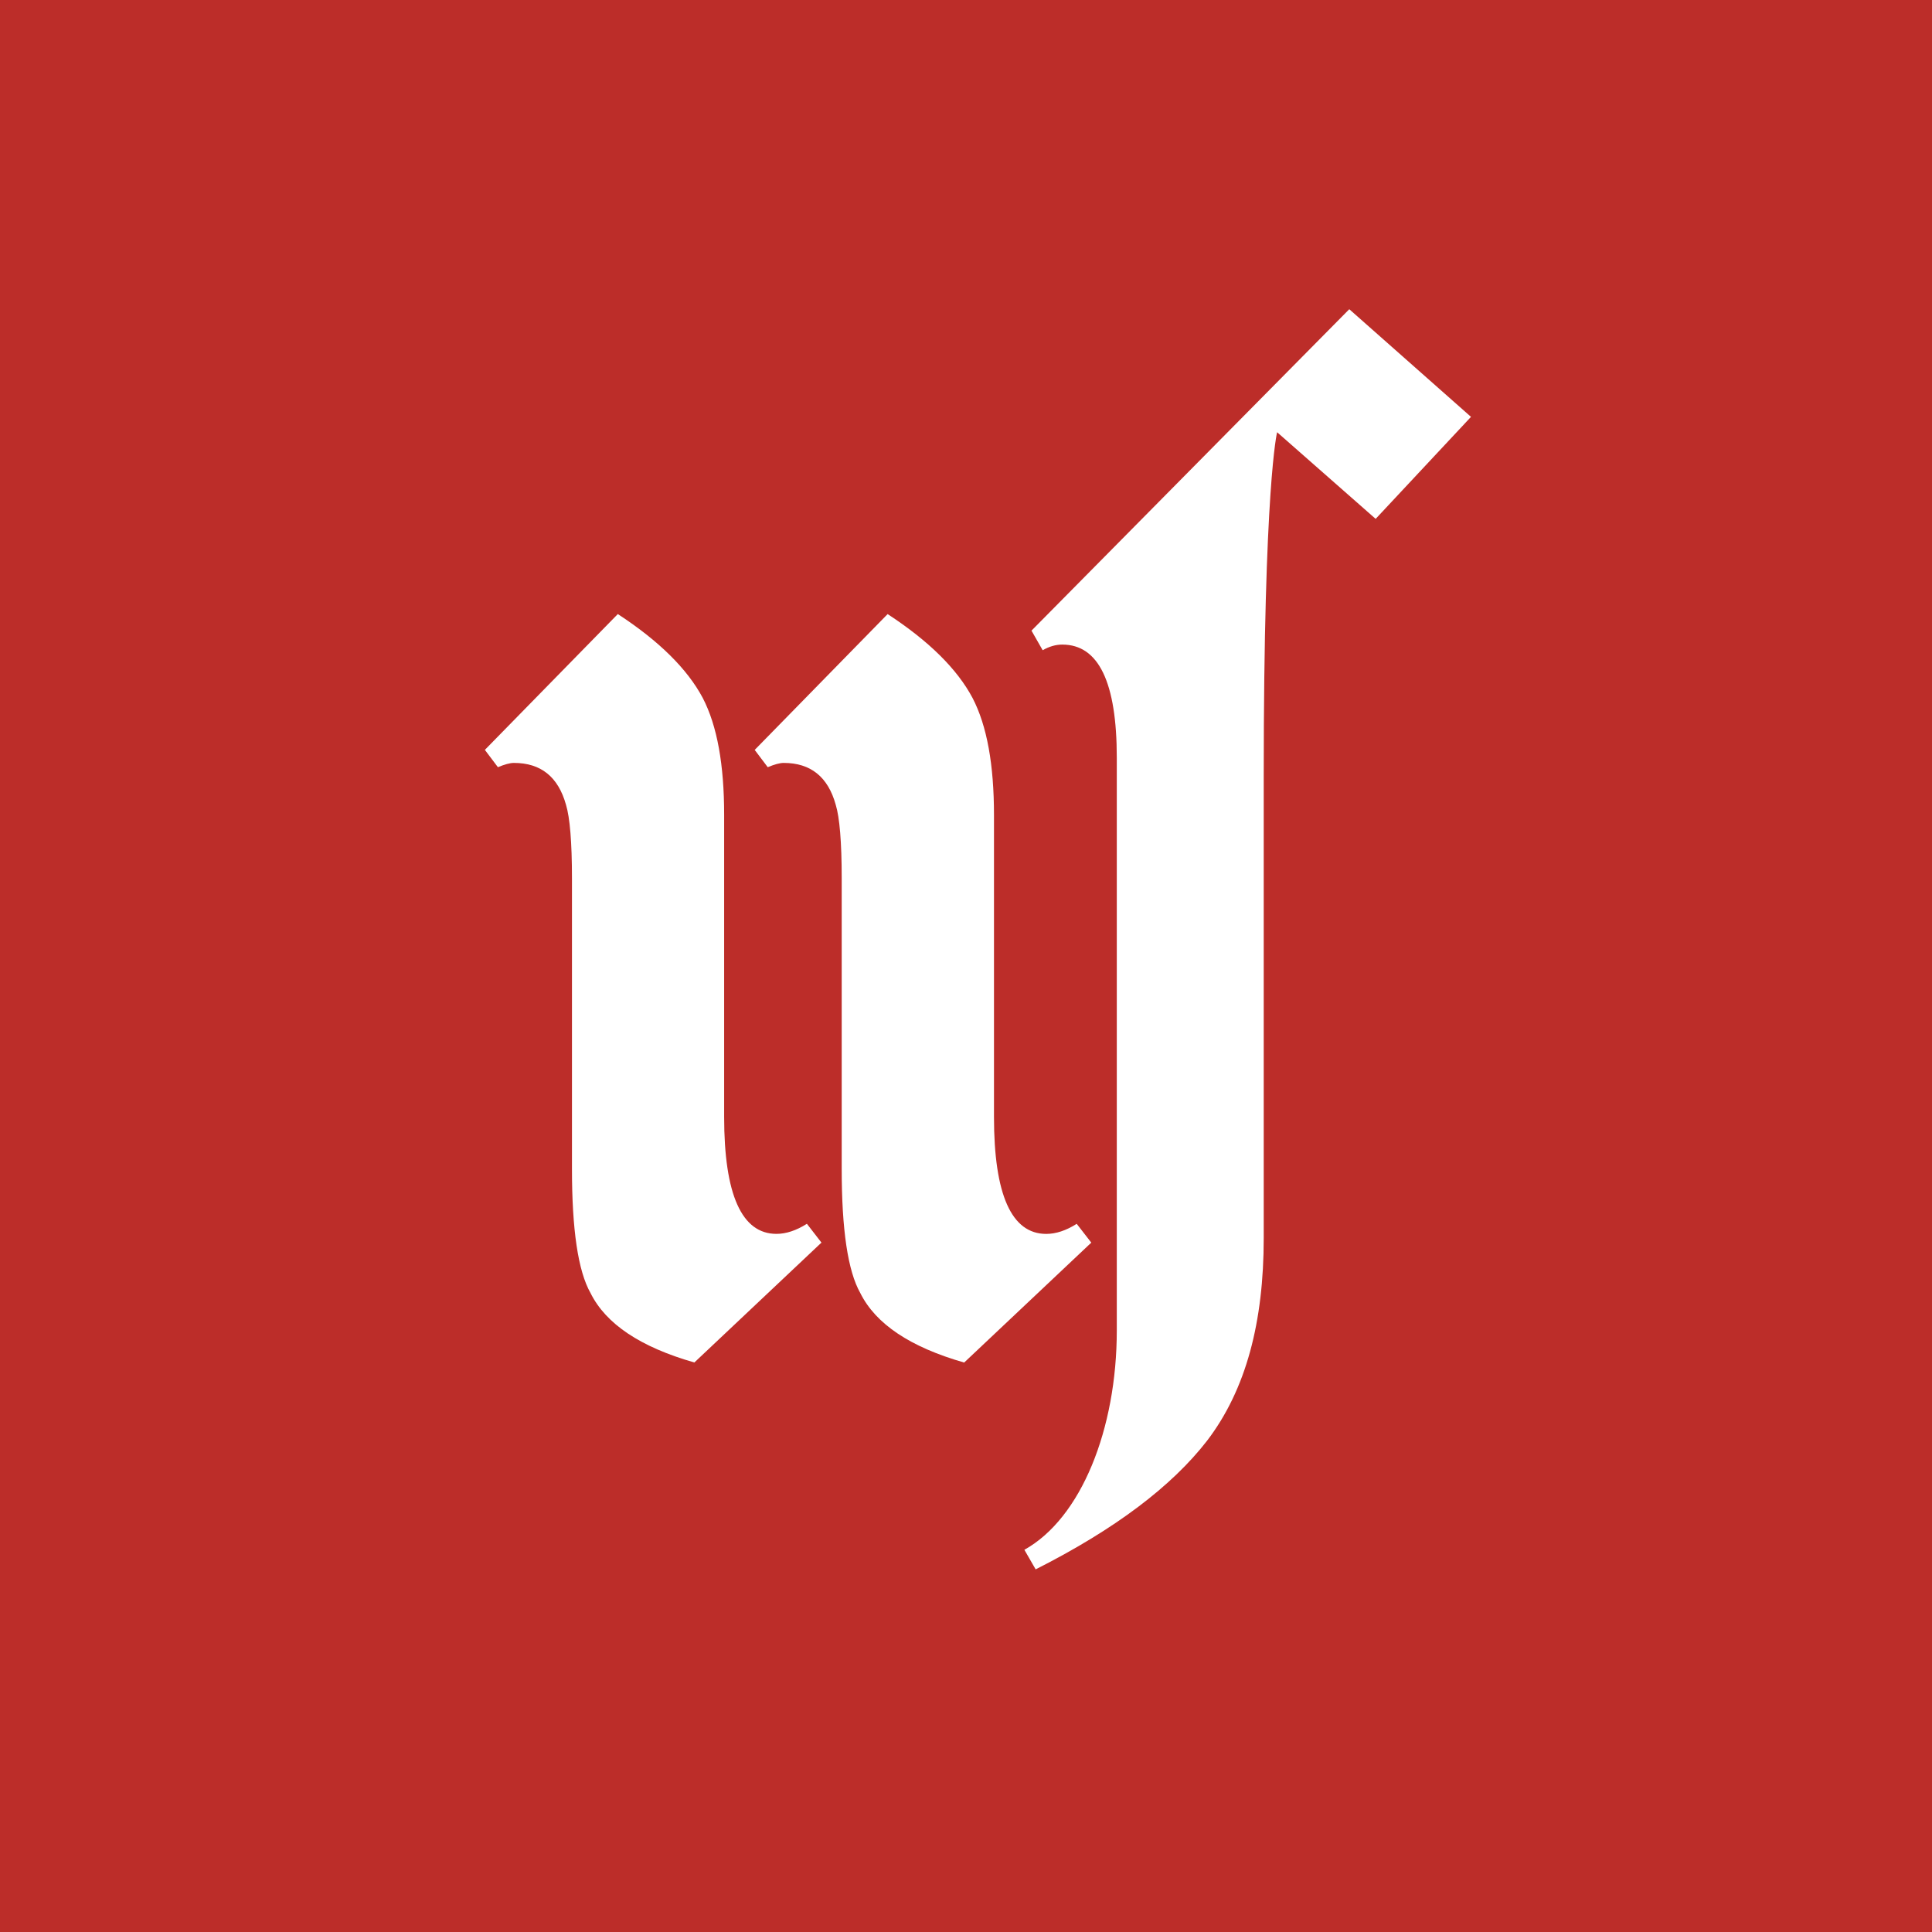
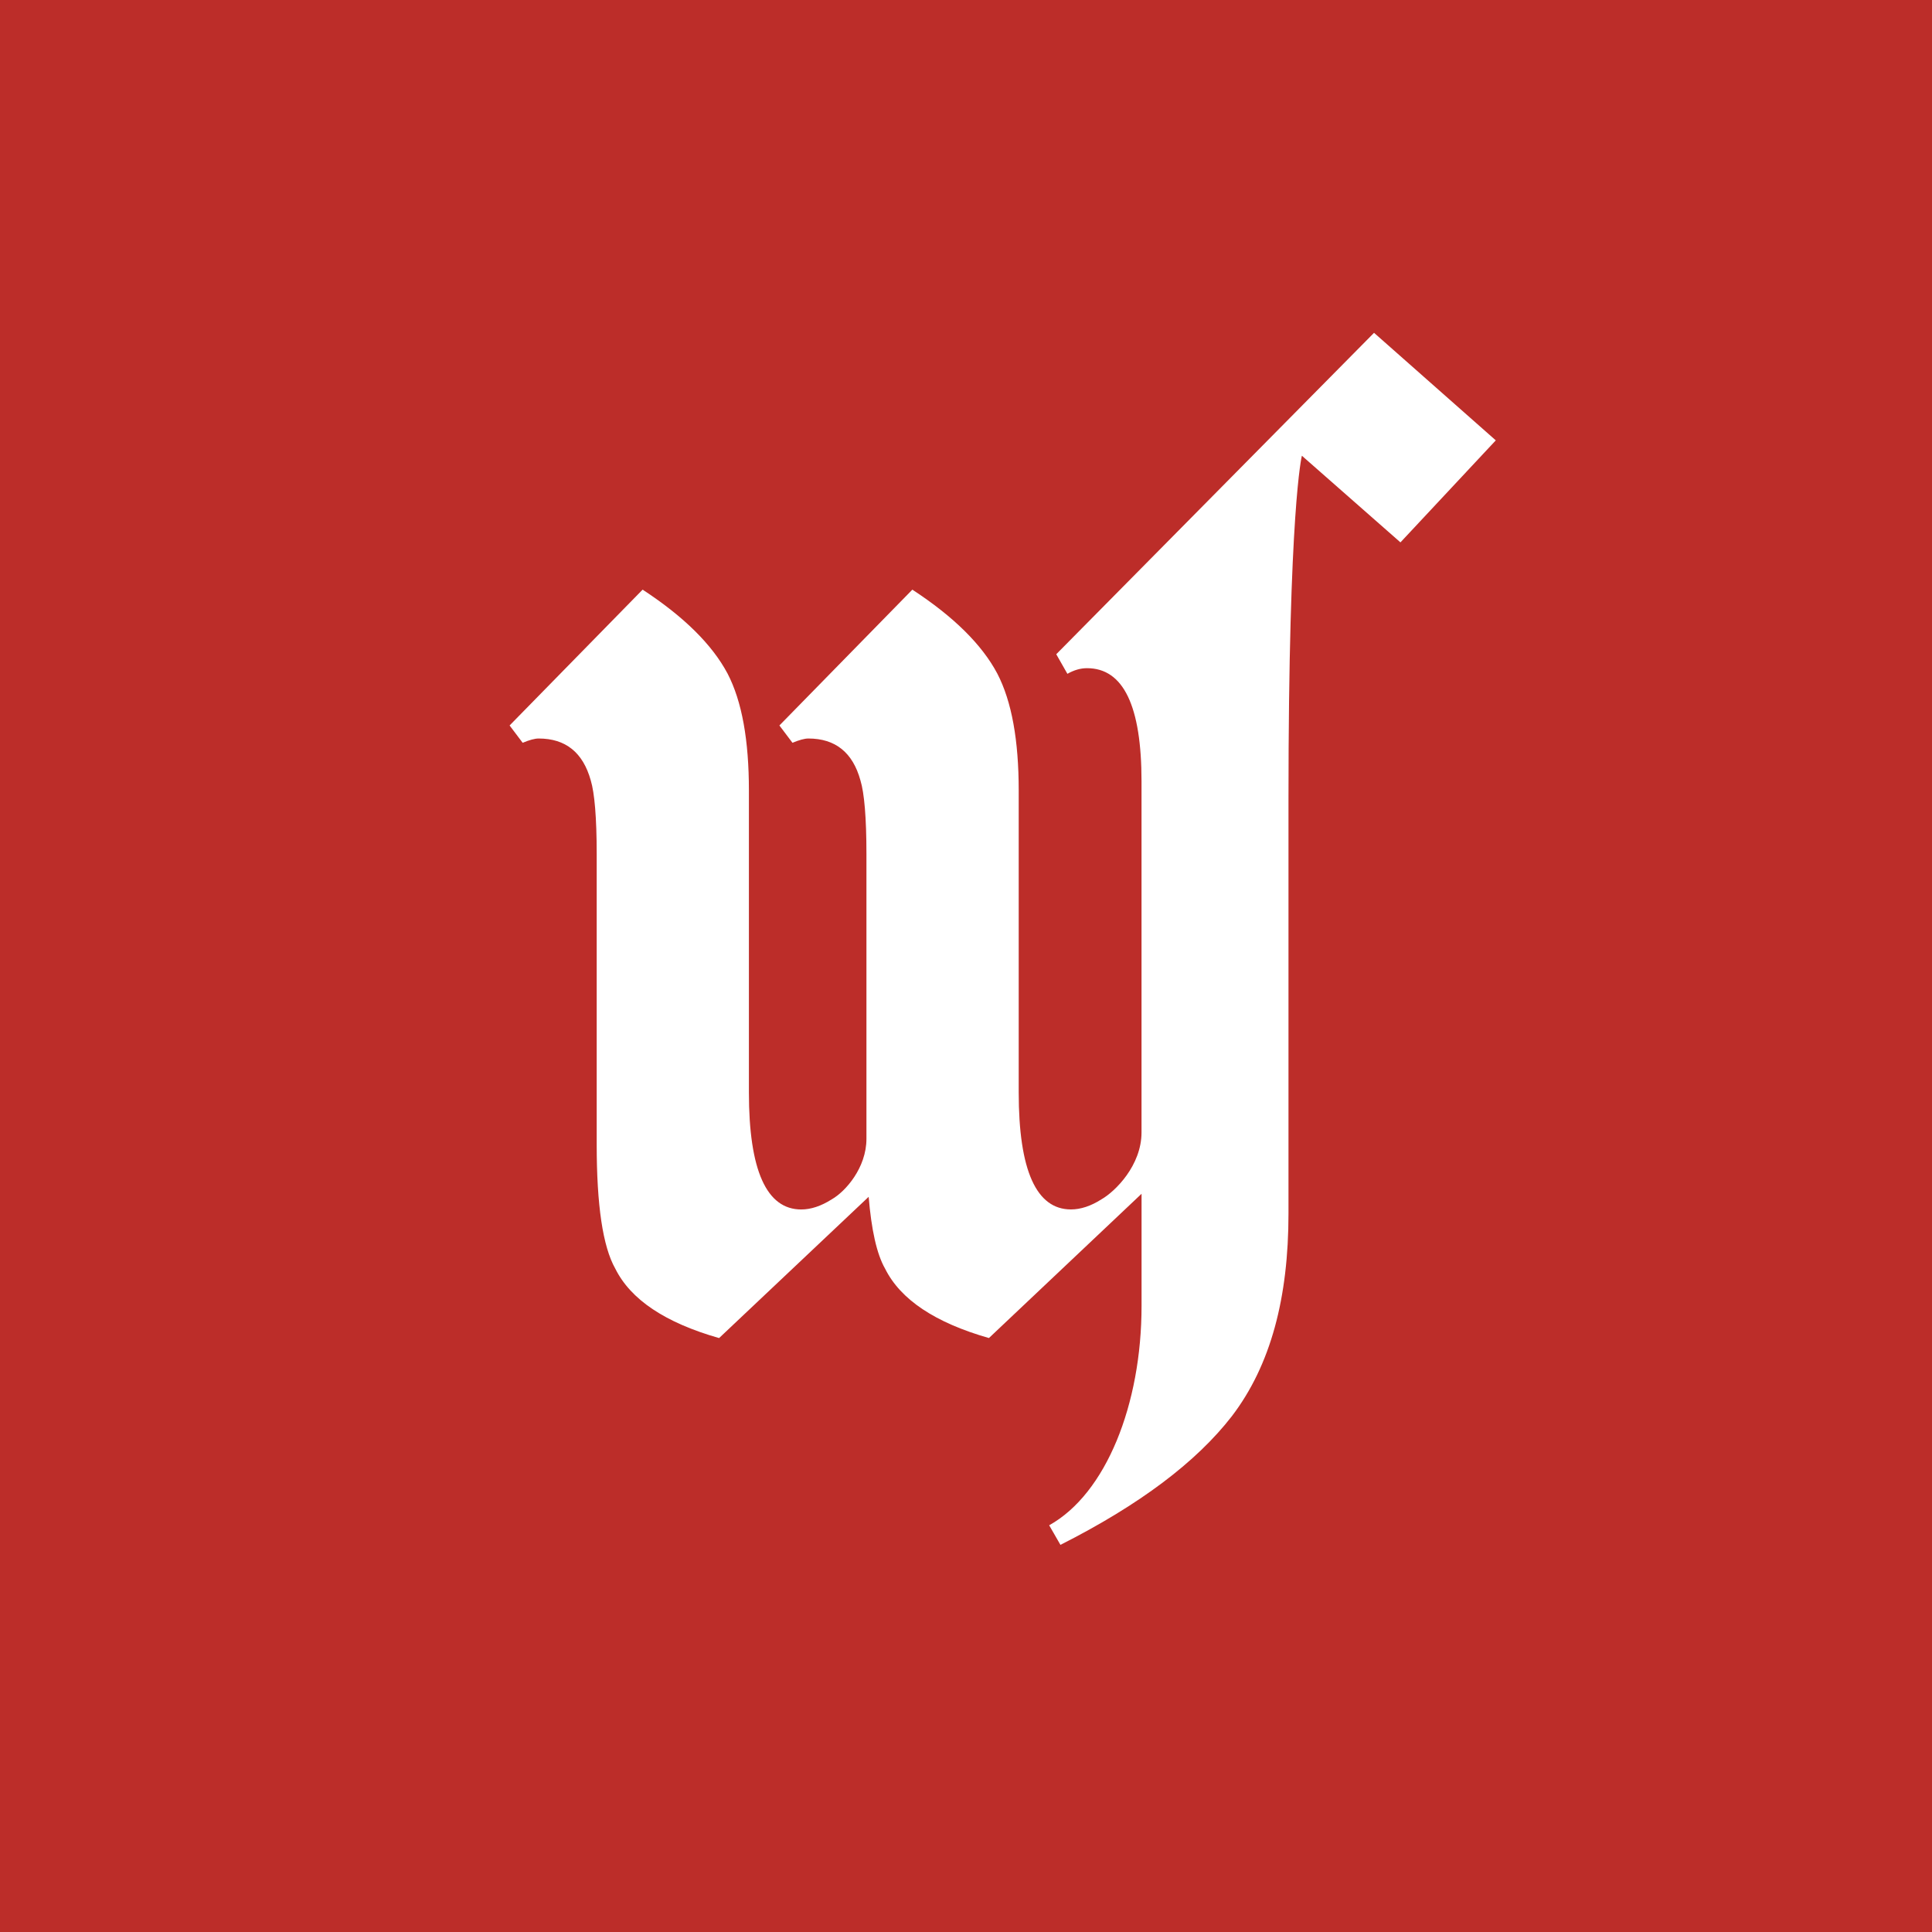
<svg xmlns="http://www.w3.org/2000/svg" version="1.1" viewBox="0 0 60 60" enable-background="new 0 0 60 60" xml:space="preserve">
-   <rect fill="#FFFFFF" x="0" y="0" width="60" height="60" />
-   <path fill="#BC2D29" d="M0,0v60h60V0H0z M21.564,42.313c-1.676-0.479-2.747-1.196-3.224-2.155  c-0.389-0.687-0.577-1.974-0.577-3.856v-9.02c0-1.136-0.066-1.899-0.185-2.287  c-0.241-0.869-0.781-1.302-1.619-1.302c-0.121,0-0.288,0.046-0.496,0.133  l-0.405-0.538l4.129-4.218c1.285,0.839,2.159,1.707,2.637,2.604  c0.451,0.868,0.665,2.079,0.665,3.634v9.377c0,2.422,0.548,3.634,1.625,3.634  c0.298,0,0.615-0.104,0.945-0.313l0.452,0.584L21.564,42.313z M26.718,40.158  c-0.389-0.687-0.578-1.974-0.578-3.856v-9.02c0-1.136-0.066-1.899-0.185-2.287  c-0.239-0.869-0.781-1.302-1.617-1.302c-0.12,0-0.287,0.046-0.495,0.133  L23.438,23.289l4.128-4.218c1.285,0.839,2.16,1.707,2.637,2.604  c0.451,0.868,0.666,2.079,0.666,3.634v9.377c0,2.422,0.546,3.634,1.623,3.634  c0.299,0,0.618-0.104,0.946-0.313l0.453,0.584l-3.948,3.724  C28.268,41.835,27.195,41.117,26.718,40.158z M42.722,16.114l-3.06-2.691  c0,0-0.416,1.618-0.416,10.687c0,3.809,0,14.339,0,14.339  c0,2.604-0.545,4.704-1.76,6.295c-1.101,1.419-2.862,2.75-5.323,3.994  l-0.35-0.608c1.765-0.982,2.87-3.748,2.87-6.814V23.535  c0-2.344-0.563-3.517-1.693-3.517c-0.203,0-0.405,0.059-0.609,0.175l-0.347-0.608  l9.869-9.982l3.78,3.343L42.722,16.114z" />
+   <rect fill="#BC2D29" width="60" height="60" />
+   <path fill="#FFFFFF" d="M42.672,10.336l-9.869,9.982l0.346,0.608  c0.205-0.116,0.406-0.175,0.609-0.175c1.131,0,1.693,1.173,1.693,3.517v10.9  c0,1.026-0.818,1.836-1.246,2.079c-0.328,0.209-0.646,0.313-0.945,0.313  c-1.076,0-1.623-1.212-1.623-3.634V24.55c0-1.556-0.215-2.766-0.666-3.634  c-0.477-0.897-1.352-1.764-2.637-2.604l-4.129,4.218l0.406,0.538  c0.207-0.087,0.375-0.133,0.494-0.133c0.836,0,1.379,0.433,1.617,1.302  c0.119,0.388,0.186,1.151,0.186,2.287v8.843c0,0.896-0.646,1.635-1.08,1.881  c-0.33,0.209-0.646,0.313-0.945,0.313c-1.076,0-1.625-1.212-1.625-3.634V24.55  c0-1.556-0.213-2.766-0.664-3.634c-0.479-0.897-1.352-1.764-2.637-2.604  l-4.131,4.218l0.406,0.538c0.207-0.087,0.375-0.133,0.496-0.133  c0.838,0,1.377,0.433,1.619,1.302c0.117,0.388,0.184,1.151,0.184,2.287v9.02  c0,1.883,0.189,3.17,0.578,3.856c0.477,0.959,1.547,1.677,3.223,2.155  l4.645-4.387c0.084,1.008,0.246,1.769,0.51,2.231  c0.477,0.959,1.551,1.677,3.225,2.155l4.74-4.48v3.481  c0,3.066-1.105,5.832-2.869,6.814l0.35,0.608  c2.461-1.244,4.223-2.575,5.322-3.994c1.215-1.591,1.76-3.69,1.76-6.295  c0,0,0-9.039,0-12.848c0-9.069,0.416-10.687,0.416-10.687l3.061,2.691l2.961-3.168  L42.672,10.336z" />
</svg>
